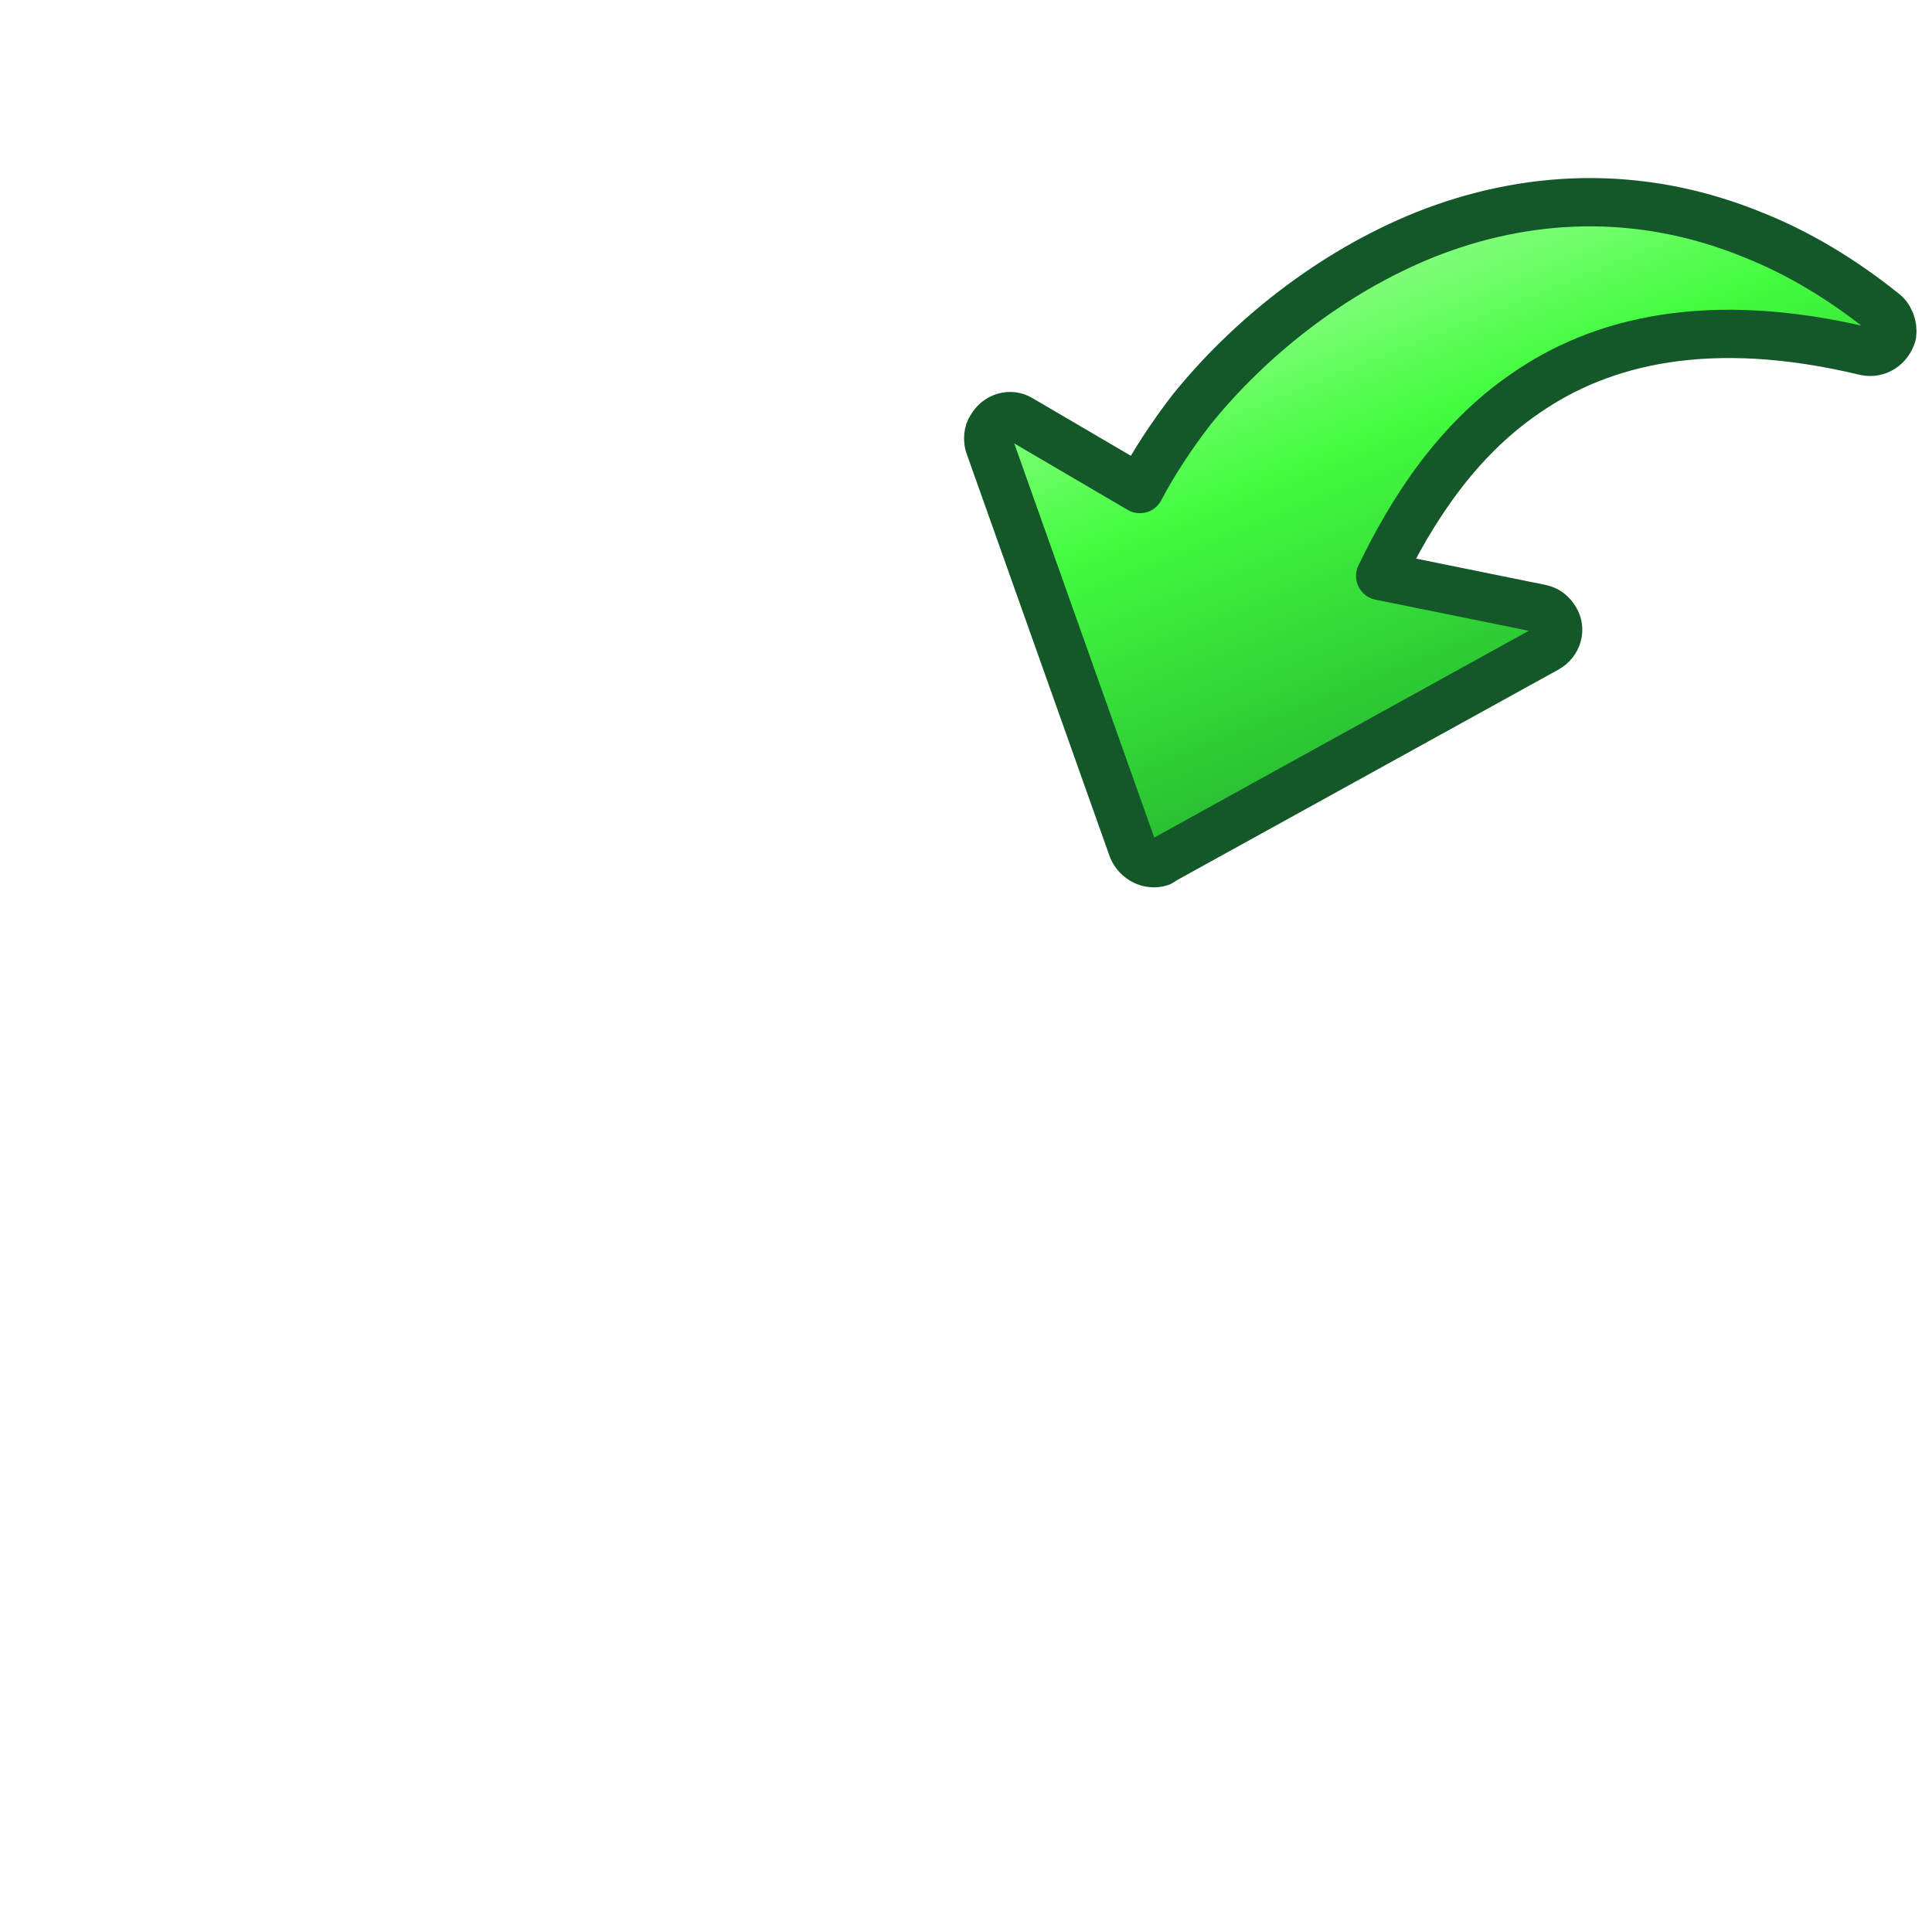
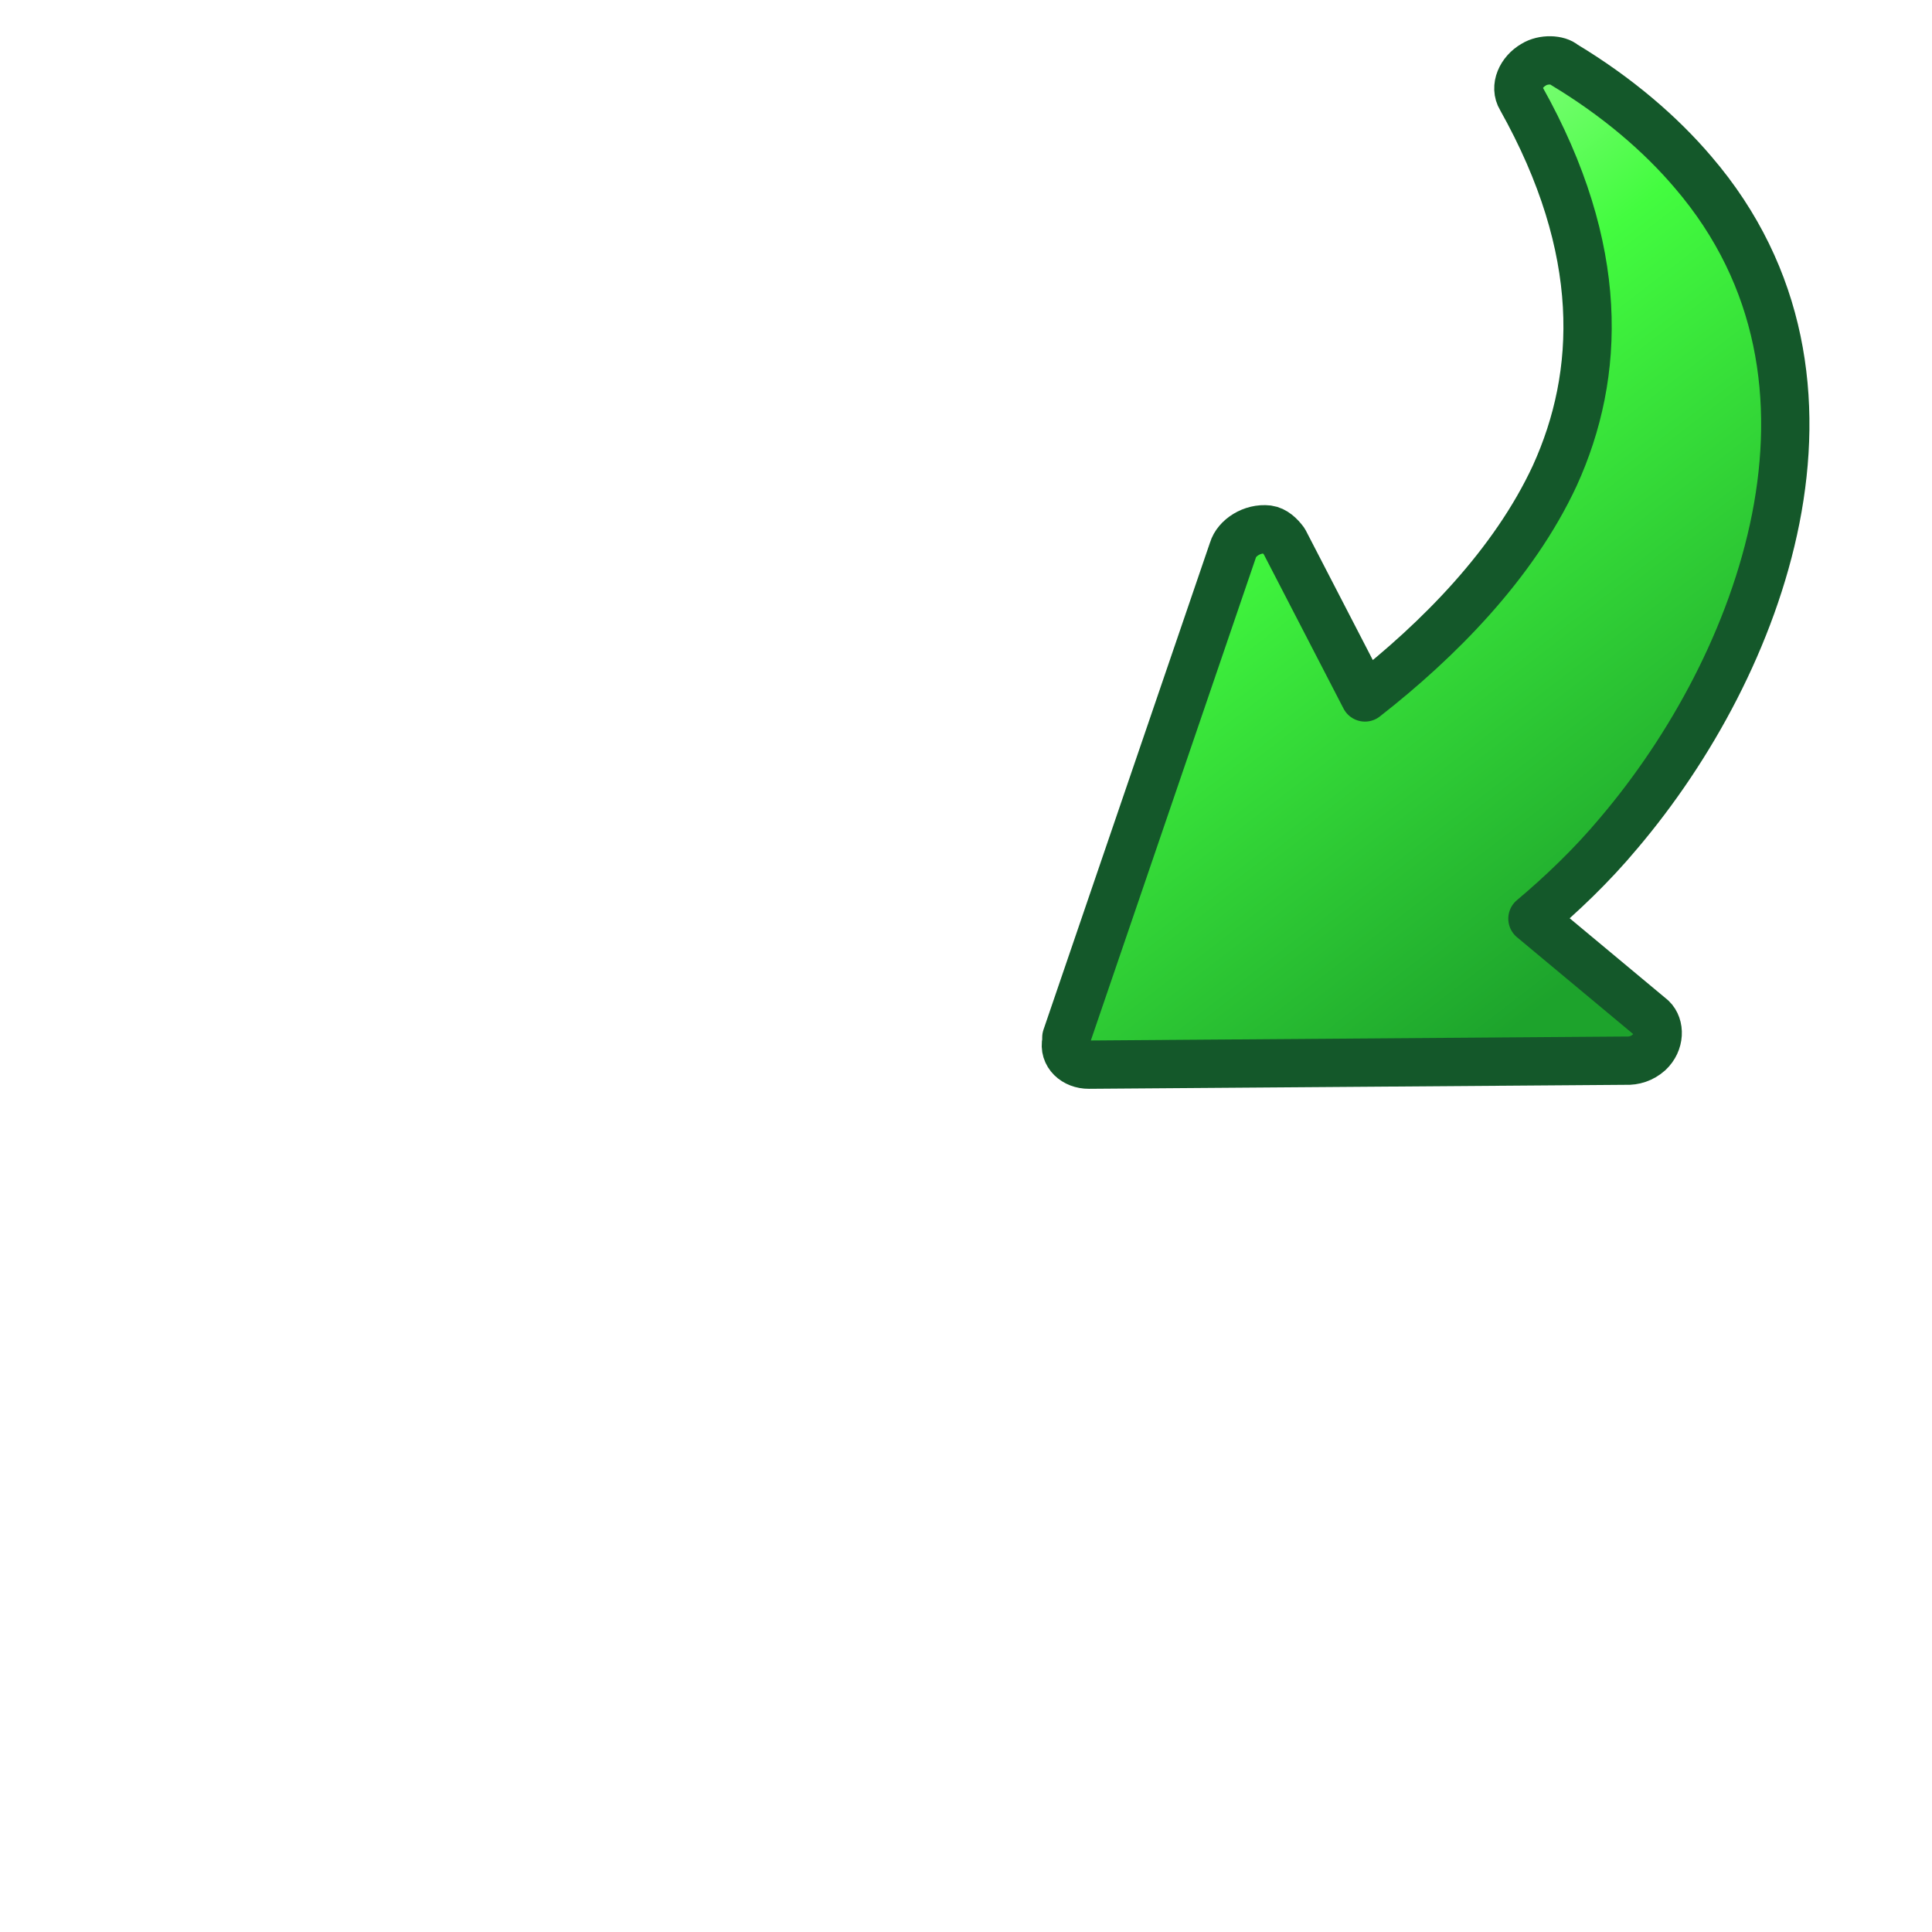
<svg xmlns="http://www.w3.org/2000/svg" viewBox="0 0 16 16">
  <defs>
    <linearGradient id="arr_kad_ok" x1="0" y1="0" x2="0.55" y2="1">
      <stop offset="0" stop-color="#d9ffcf" />
      <stop offset="0.45" stop-color="#43fc3f" />
      <stop offset="1" stop-color="#1da32c" />
    </linearGradient>
  </defs>
-   <path d="M 11.43 4.77 L 12.76 5.04 C 12.81 5.05 12.85 5.08 12.88 5.13 C 12.93 5.21 12.9 5.32 12.81 5.37 L 9.64 7.12 L 9.61 7.14 C 9.52 7.17 9.42 7.12 9.38 7.03 L 8.19 3.68 C 8.18 3.64 8.18 3.58 8.21 3.54 C 8.26 3.45 8.37 3.42 8.45 3.47 L 9.44 4.05 C 9.55 3.84 9.7 3.61 9.87 3.39 C 10.33 2.82 11.01 2.26 11.81 1.94 C 12.62 1.62 13.56 1.55 14.53 1.95 C 14.88 2.09 15.24 2.3 15.59 2.58 C 15.65 2.62 15.68 2.7 15.67 2.77 C 15.64 2.87 15.55 2.93 15.45 2.91 C 14.16 2.6 13.26 2.82 12.63 3.26 C 12.06 3.65 11.69 4.23 11.43 4.77 Z" fill="url(#arr_kad_ok)" stroke="#14582a" stroke-width="0.4" stroke-linejoin="round" />
+   <path d="M 11.304 5.776 L 10.636 4.484 C 10.6 4.435 10.553 4.392 10.5 4.385 C 10.371 4.37 10.241 4.454 10.211 4.555 L 8.831 8.592 L 8.831 8.622 C 8.806 8.733 8.901 8.818 9.018 8.817 L 13.465 8.784 C 13.532 8.787 13.6 8.766 13.656 8.716 C 13.748 8.63 13.748 8.497 13.681 8.433 L 12.691 7.608 C 12.929 7.408 13.183 7.167 13.408 6.897 C 13.999 6.2 14.513 5.27 14.706 4.295 C 14.898 3.32 14.766 2.295 14.023 1.428 C 13.754 1.111 13.395 0.802 12.952 0.535 C 12.905 0.492 12.782 0.485 12.702 0.535 C 12.597 0.595 12.54 0.72 12.597 0.813 C 13.3 2.067 13.256 3.102 12.877 3.937 C 12.534 4.676 11.909 5.303 11.304 5.776 Z" fill="url(#arr_kad_ok)" stroke="#14582a" stroke-width="0.4" stroke-linejoin="round" />
</svg>
